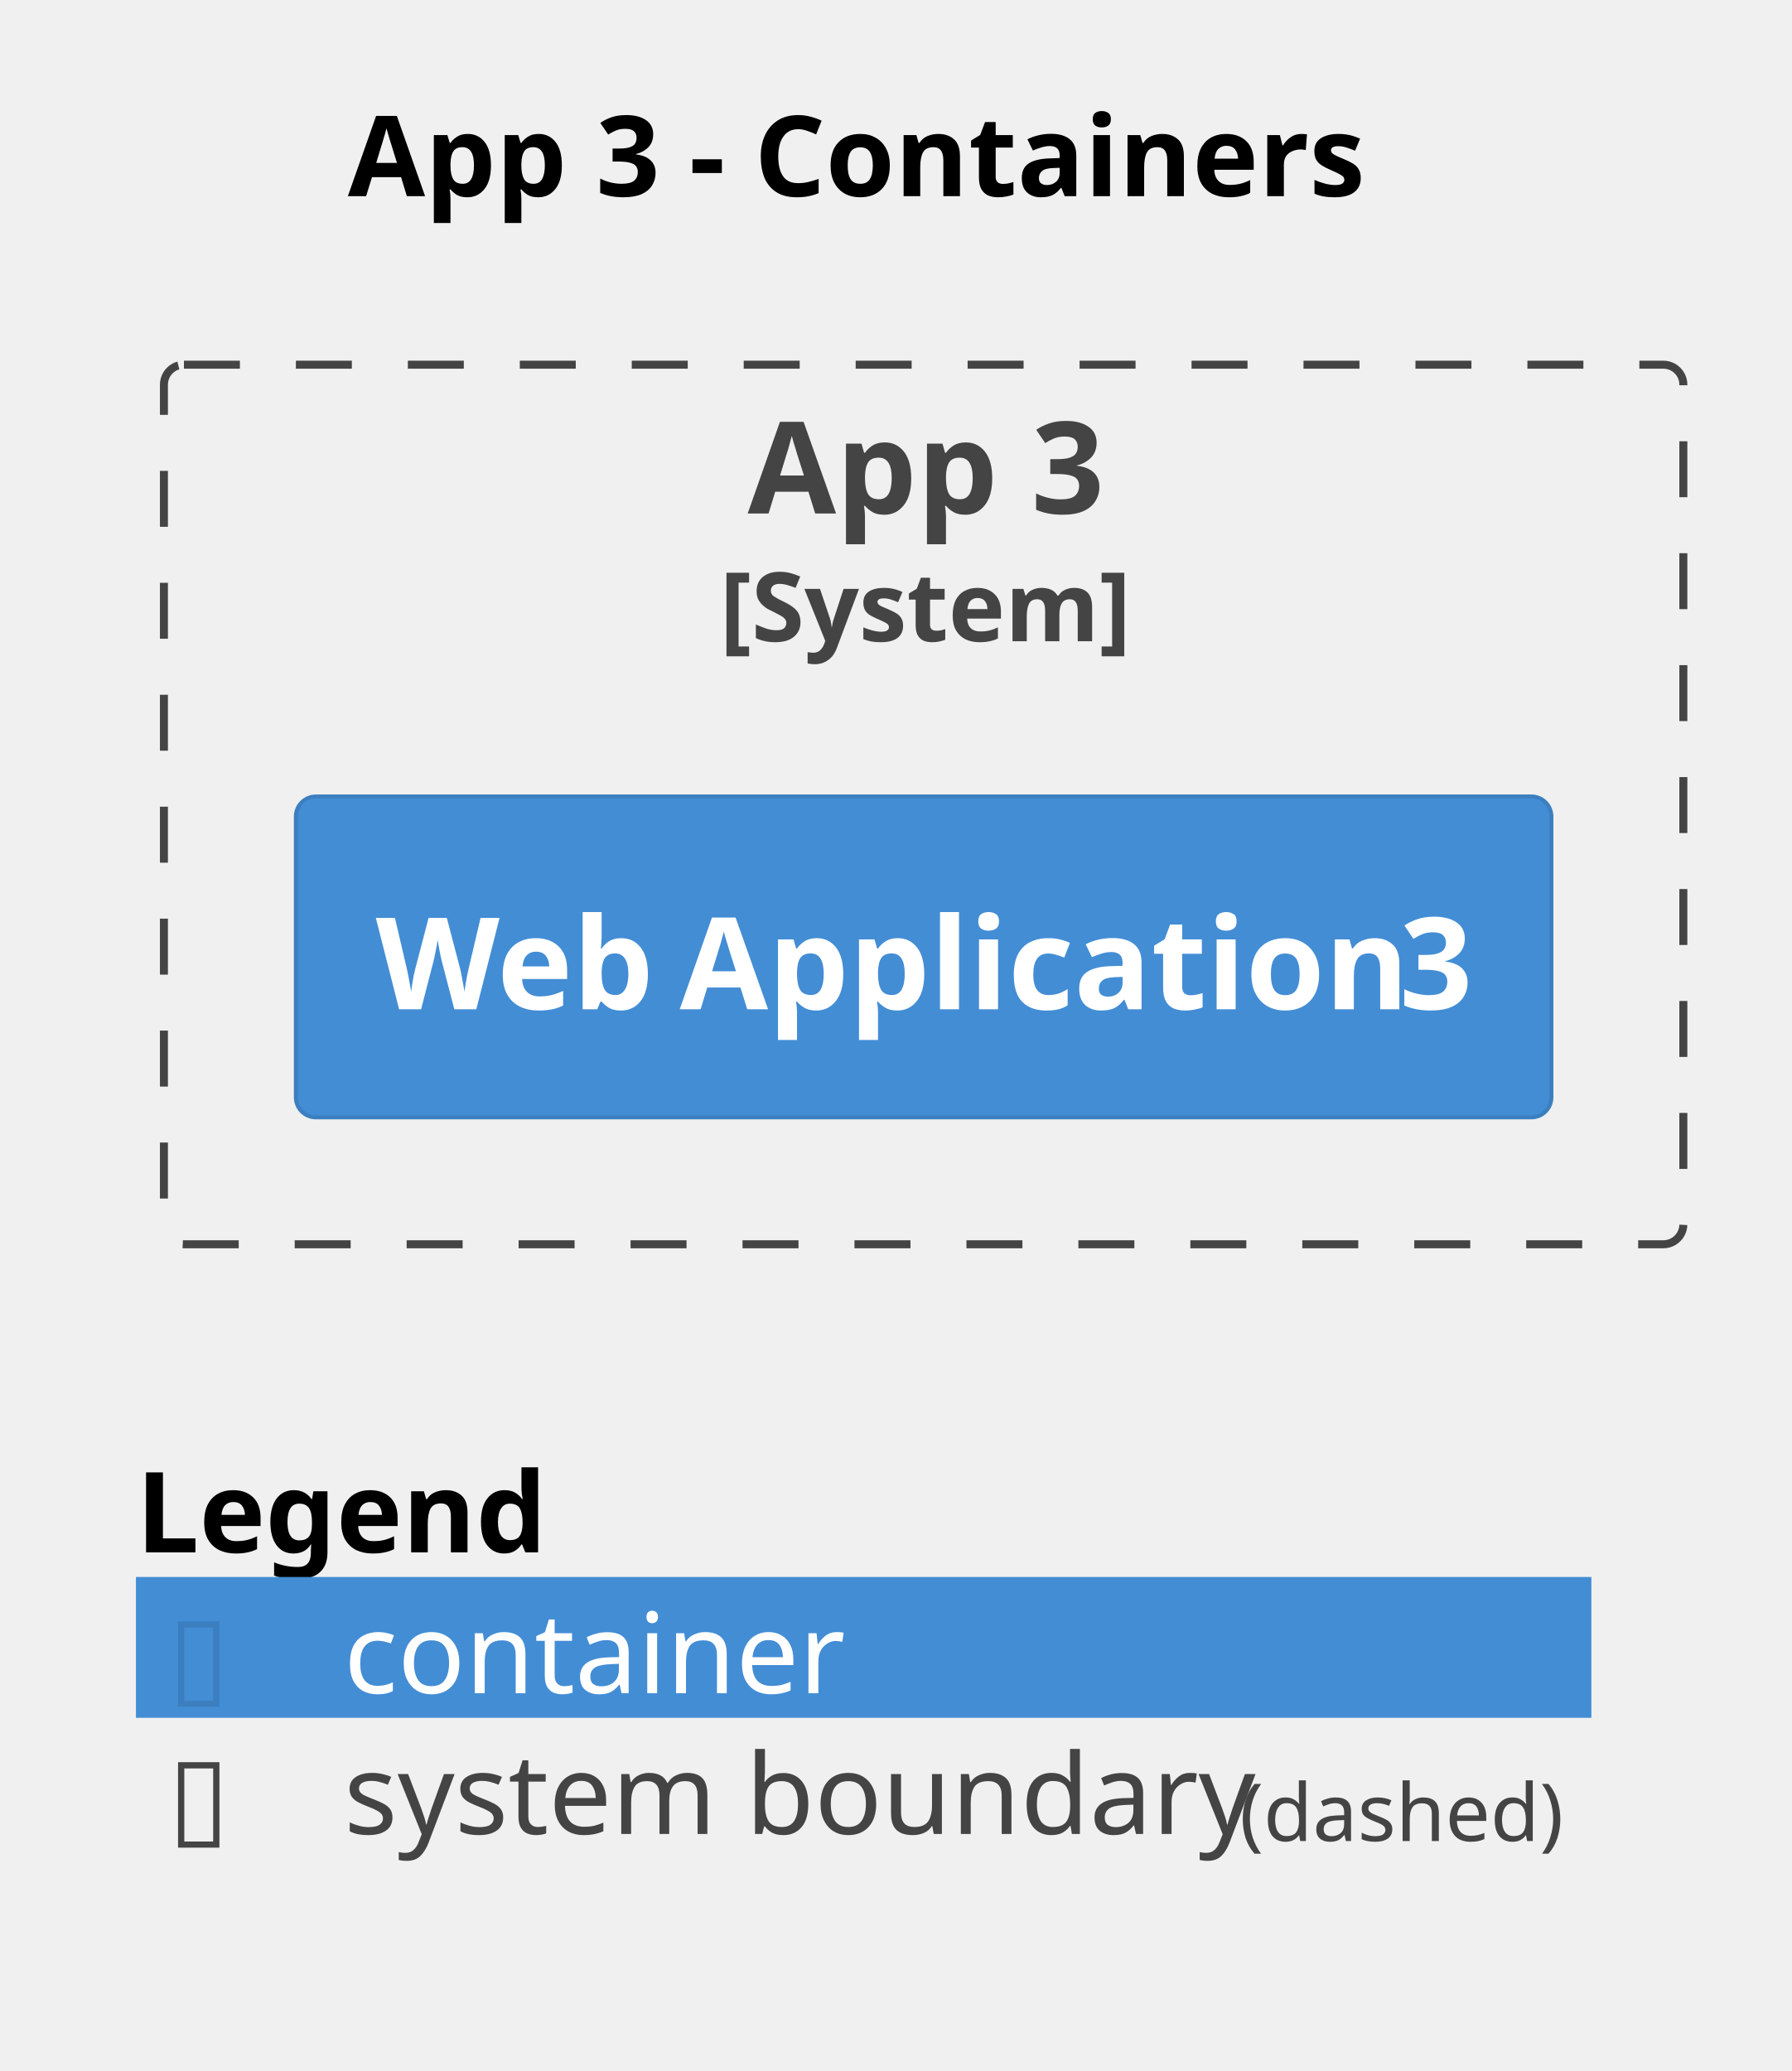
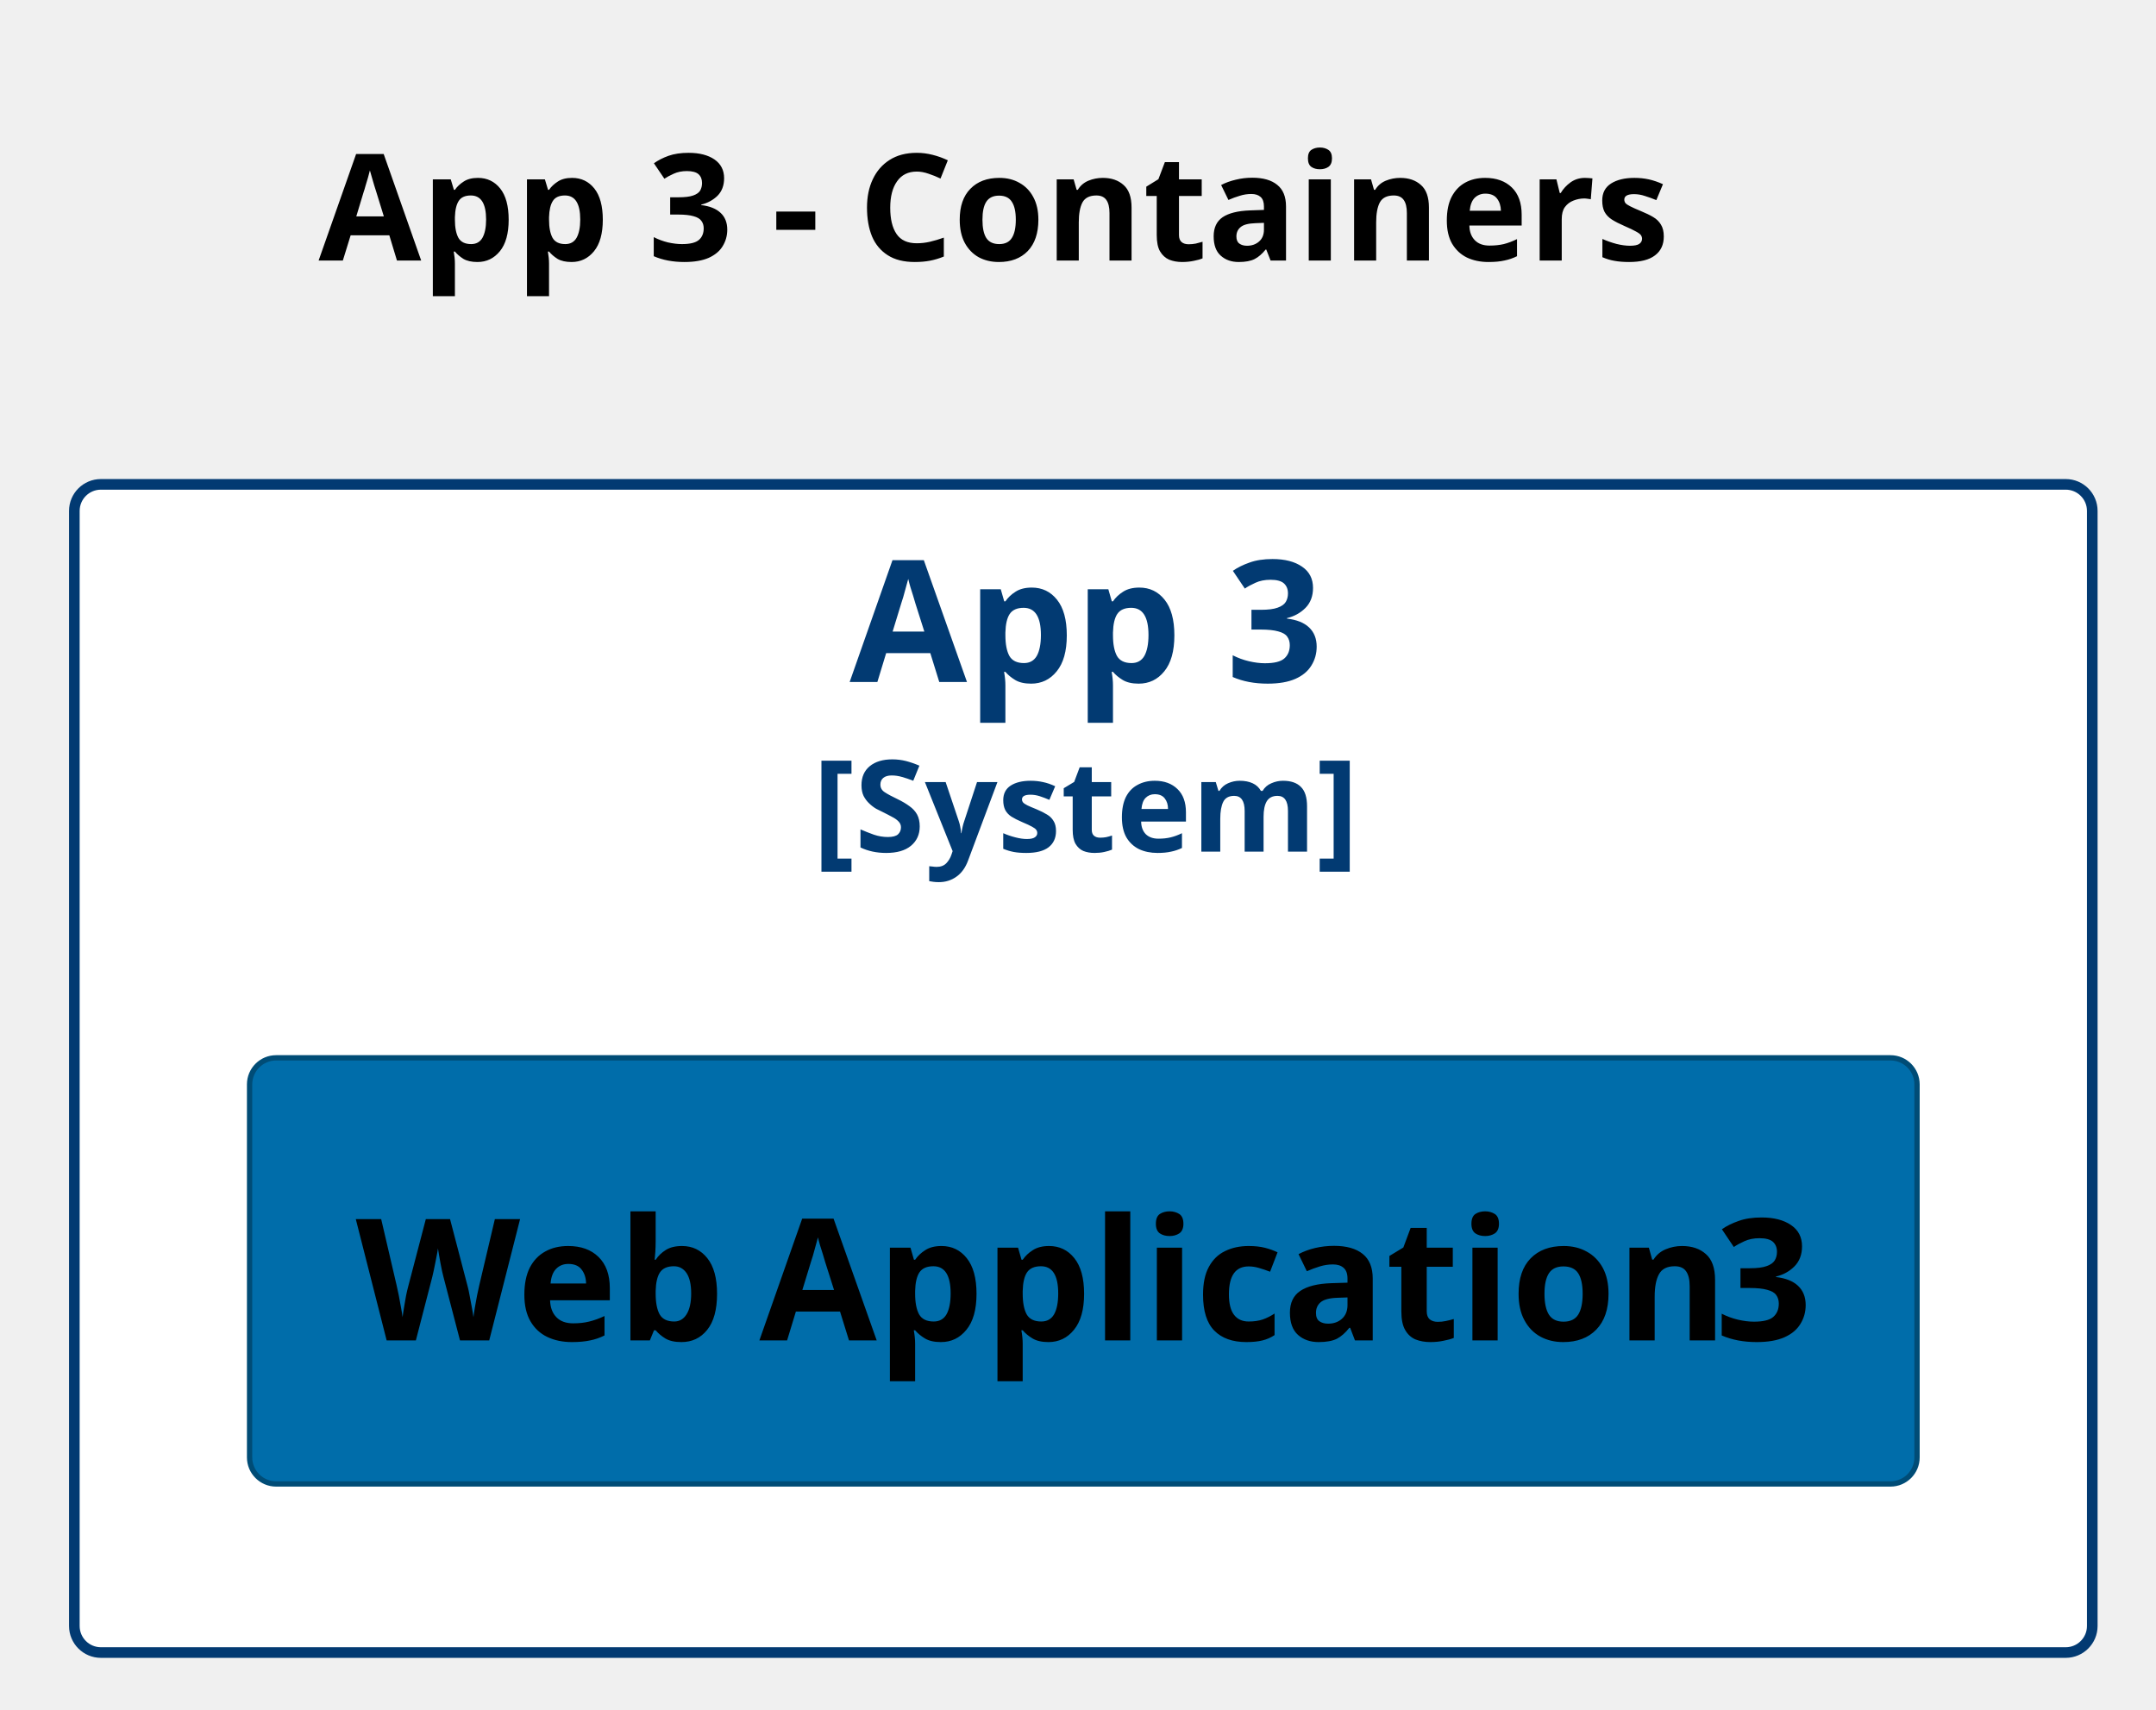
- <svg xmlns="http://www.w3.org/2000/svg" contentStyleType="text/css" height="259px" preserveAspectRatio="none" style="width:224px;height:259px;background:#FFFFFF;" version="1.1" viewBox="0 0 224 259" width="224px" zoomAndPan="magnify">
+ <svg xmlns="http://www.w3.org/2000/svg" contentStyleType="text/css" height="161px" preserveAspectRatio="none" style="width:203px;height:161px;background:#FFFFFF;" version="1.1" viewBox="0 0 203 161" width="203px" zoomAndPan="magnify">
  <defs />
  <g>
-     <text fill="#000000" font-family="sans-serif" font-size="14" font-weight="bold" lengthAdjust="spacing" textLength="129" x="43.5" y="24.533">App 3 - Containers</text>
+     <text fill="#000000" font-family="sans-serif" font-size="14" font-weight="bold" lengthAdjust="spacing" textLength="129" x="30" y="24.533">App 3 - Containers</text>
    <g id="cluster_App3_boundary">
-       <rect fill="none" height="110" rx="2.5" ry="2.5" style="stroke:#444444;stroke-width:1.0;stroke-dasharray:7.0,7.0;" width="190" x="20.5" y="45.609" />
-       <text fill="#444444" font-family="sans-serif" font-size="16" font-weight="bold" lengthAdjust="spacing" textLength="44" x="93.5" y="64.219">App 3</text>
-       <text fill="#444444" font-family="sans-serif" font-size="12" font-weight="bold" lengthAdjust="spacing" textLength="51" x="90" y="80.191">[System]</text>
+       <rect fill="#FFFFFF" height="110" rx="2.5" ry="2.5" style="stroke:#023A72;stroke-width:1.0;" width="190" x="7" y="45.609" />
+       <text fill="#023A72" font-family="sans-serif" font-size="16" font-weight="bold" lengthAdjust="spacing" textLength="44" x="80" y="64.219">App 3</text>
+       <text fill="#023A72" font-family="sans-serif" font-size="12" font-weight="bold" lengthAdjust="spacing" textLength="51" x="76.5" y="80.191">[System]</text>
    </g>
    <g id="elem_App3.WebApplication3">
-       <rect fill="#438DD5" height="40.125" rx="2.5" ry="2.5" style="stroke:#3C7FC0;stroke-width:0.5;" width="157" x="37" y="99.609" />
-       <text fill="#FFFFFF" font-family="sans-serif" font-size="16" font-weight="bold" lengthAdjust="spacing" textLength="34" x="47" y="126.219">Web</text>
-       <text fill="#FFFFFF" font-family="sans-serif" font-size="16" font-weight="bold" lengthAdjust="spacing" textLength="4" x="81" y="126.219"> </text>
-       <text fill="#FFFFFF" font-family="sans-serif" font-size="16" font-weight="bold" lengthAdjust="spacing" textLength="86" x="85" y="126.219">Application</text>
-       <text fill="#FFFFFF" font-family="sans-serif" font-size="16" font-weight="bold" lengthAdjust="spacing" textLength="4" x="171" y="126.219"> </text>
-       <text fill="#FFFFFF" font-family="sans-serif" font-size="16" font-weight="bold" lengthAdjust="spacing" textLength="9" x="175" y="126.219">3</text>
+       <rect fill="#006DAA" height="40.125" rx="2.5" ry="2.5" style="stroke:#004C76;stroke-width:0.5;" width="157" x="23.5" y="99.609" />
+       <text fill="#000000" font-family="sans-serif" font-size="16" font-weight="bold" lengthAdjust="spacing" textLength="34" x="33.5" y="126.219">Web</text>
+       <text fill="#000000" font-family="sans-serif" font-size="16" font-weight="bold" lengthAdjust="spacing" textLength="4" x="67.5" y="126.219"> </text>
+       <text fill="#000000" font-family="sans-serif" font-size="16" font-weight="bold" lengthAdjust="spacing" textLength="86" x="71.5" y="126.219">Application</text>
+       <text fill="#000000" font-family="sans-serif" font-size="16" font-weight="bold" lengthAdjust="spacing" textLength="4" x="157.5" y="126.219"> </text>
+       <text fill="#000000" font-family="sans-serif" font-size="16" font-weight="bold" lengthAdjust="spacing" textLength="9" x="161.5" y="126.219">3</text>
    </g>
-     <rect fill="none" height="17.609" style="stroke:none;stroke-width:1.0;" width="182" x="17" y="179.609" />
-     <text fill="#000000" font-family="sans-serif" font-size="14" font-weight="bold" lengthAdjust="spacing" textLength="53" x="17" y="194.143">Legend</text>
-     <text fill="#FFFFFF" font-family="sans-serif" font-size="14" lengthAdjust="spacing" textLength="4" x="70" y="194.143"> </text>
-     <rect fill="#438DD5" height="17.609" style="stroke:none;stroke-width:1.0;" width="182" x="17" y="197.219" />
-     <text fill="#3C7FC0" font-family="sans-serif" font-size="14" lengthAdjust="spacing" textLength="14" x="21" y="211.752">▯</text>
-     <text fill="#FFFFFF" font-family="sans-serif" font-size="14" lengthAdjust="spacing" textLength="4" x="35" y="211.752"> </text>
-     <text fill="#FFFFFF" font-family="sans-serif" font-size="14" lengthAdjust="spacing" textLength="59" x="43" y="211.752">container</text>
-     <text fill="#FFFFFF" font-family="sans-serif" font-size="14" lengthAdjust="spacing" textLength="4" x="106" y="211.752"> </text>
-     <rect fill="none" height="17.609" style="stroke:none;stroke-width:1.0;" width="182" x="17" y="214.828" />
-     <text fill="#444444" font-family="sans-serif" font-size="14" lengthAdjust="spacing" textLength="14" x="21" y="229.361">▯</text>
-     <text fill="#FFFFFF" font-family="sans-serif" font-size="14" lengthAdjust="spacing" textLength="4" x="35" y="229.361"> </text>
-     <text fill="#444444" font-family="sans-serif" font-size="14" lengthAdjust="spacing" textLength="108" x="43" y="229.361">system boundary</text>
-     <text fill="#444444" font-family="sans-serif" font-size="10" lengthAdjust="spacing" textLength="40" x="155" y="230.24">(dashed)</text>
-     <text fill="#FFFFFF" font-family="sans-serif" font-size="14" lengthAdjust="spacing" textLength="4" x="195" y="229.361"> </text>
-     <line style="stroke:none;stroke-width:1.0;" x1="17" x2="199" y1="179.609" y2="179.609" />
-     <line style="stroke:none;stroke-width:1.0;" x1="17" x2="199" y1="197.219" y2="197.219" />
-     <line style="stroke:none;stroke-width:1.0;" x1="17" x2="199" y1="214.828" y2="214.828" />
-     <line style="stroke:none;stroke-width:1.0;" x1="17" x2="199" y1="232.438" y2="232.438" />
-     <line style="stroke:none;stroke-width:1.0;" x1="17" x2="17" y1="179.609" y2="232.438" />
-     <line style="stroke:none;stroke-width:1.0;" x1="199" x2="199" y1="179.609" y2="232.438" />
  </g>
</svg>
